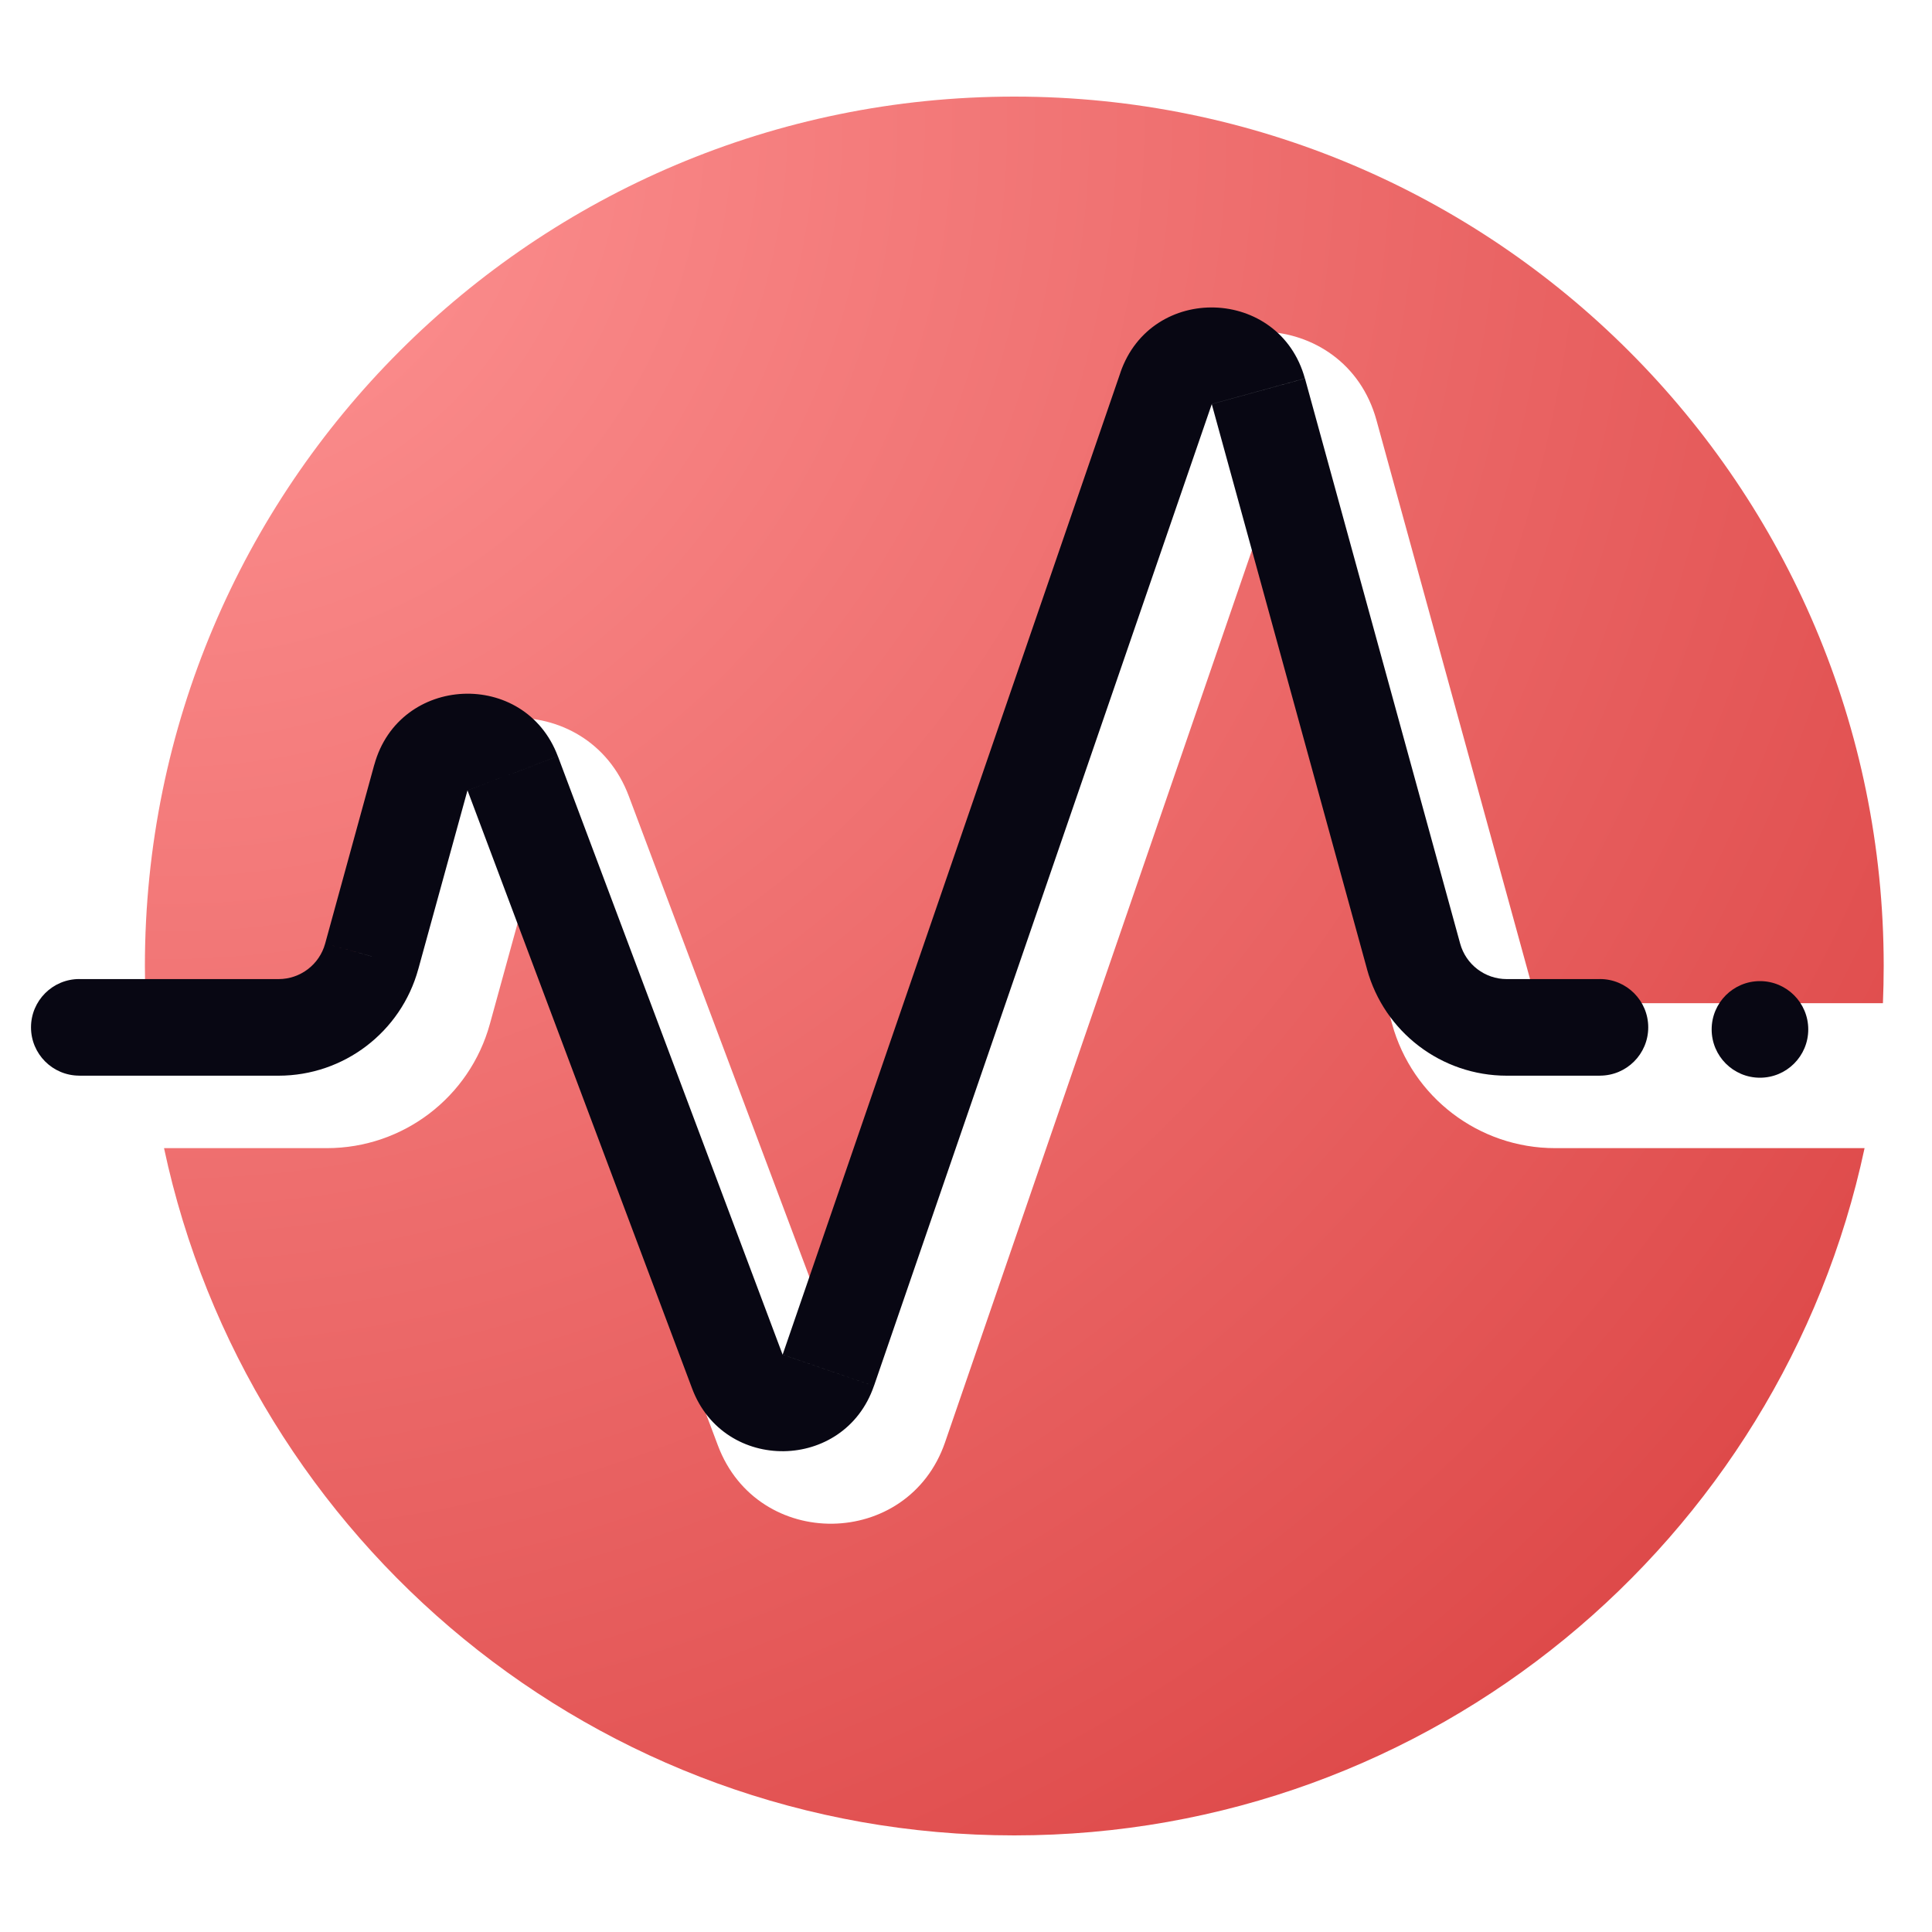
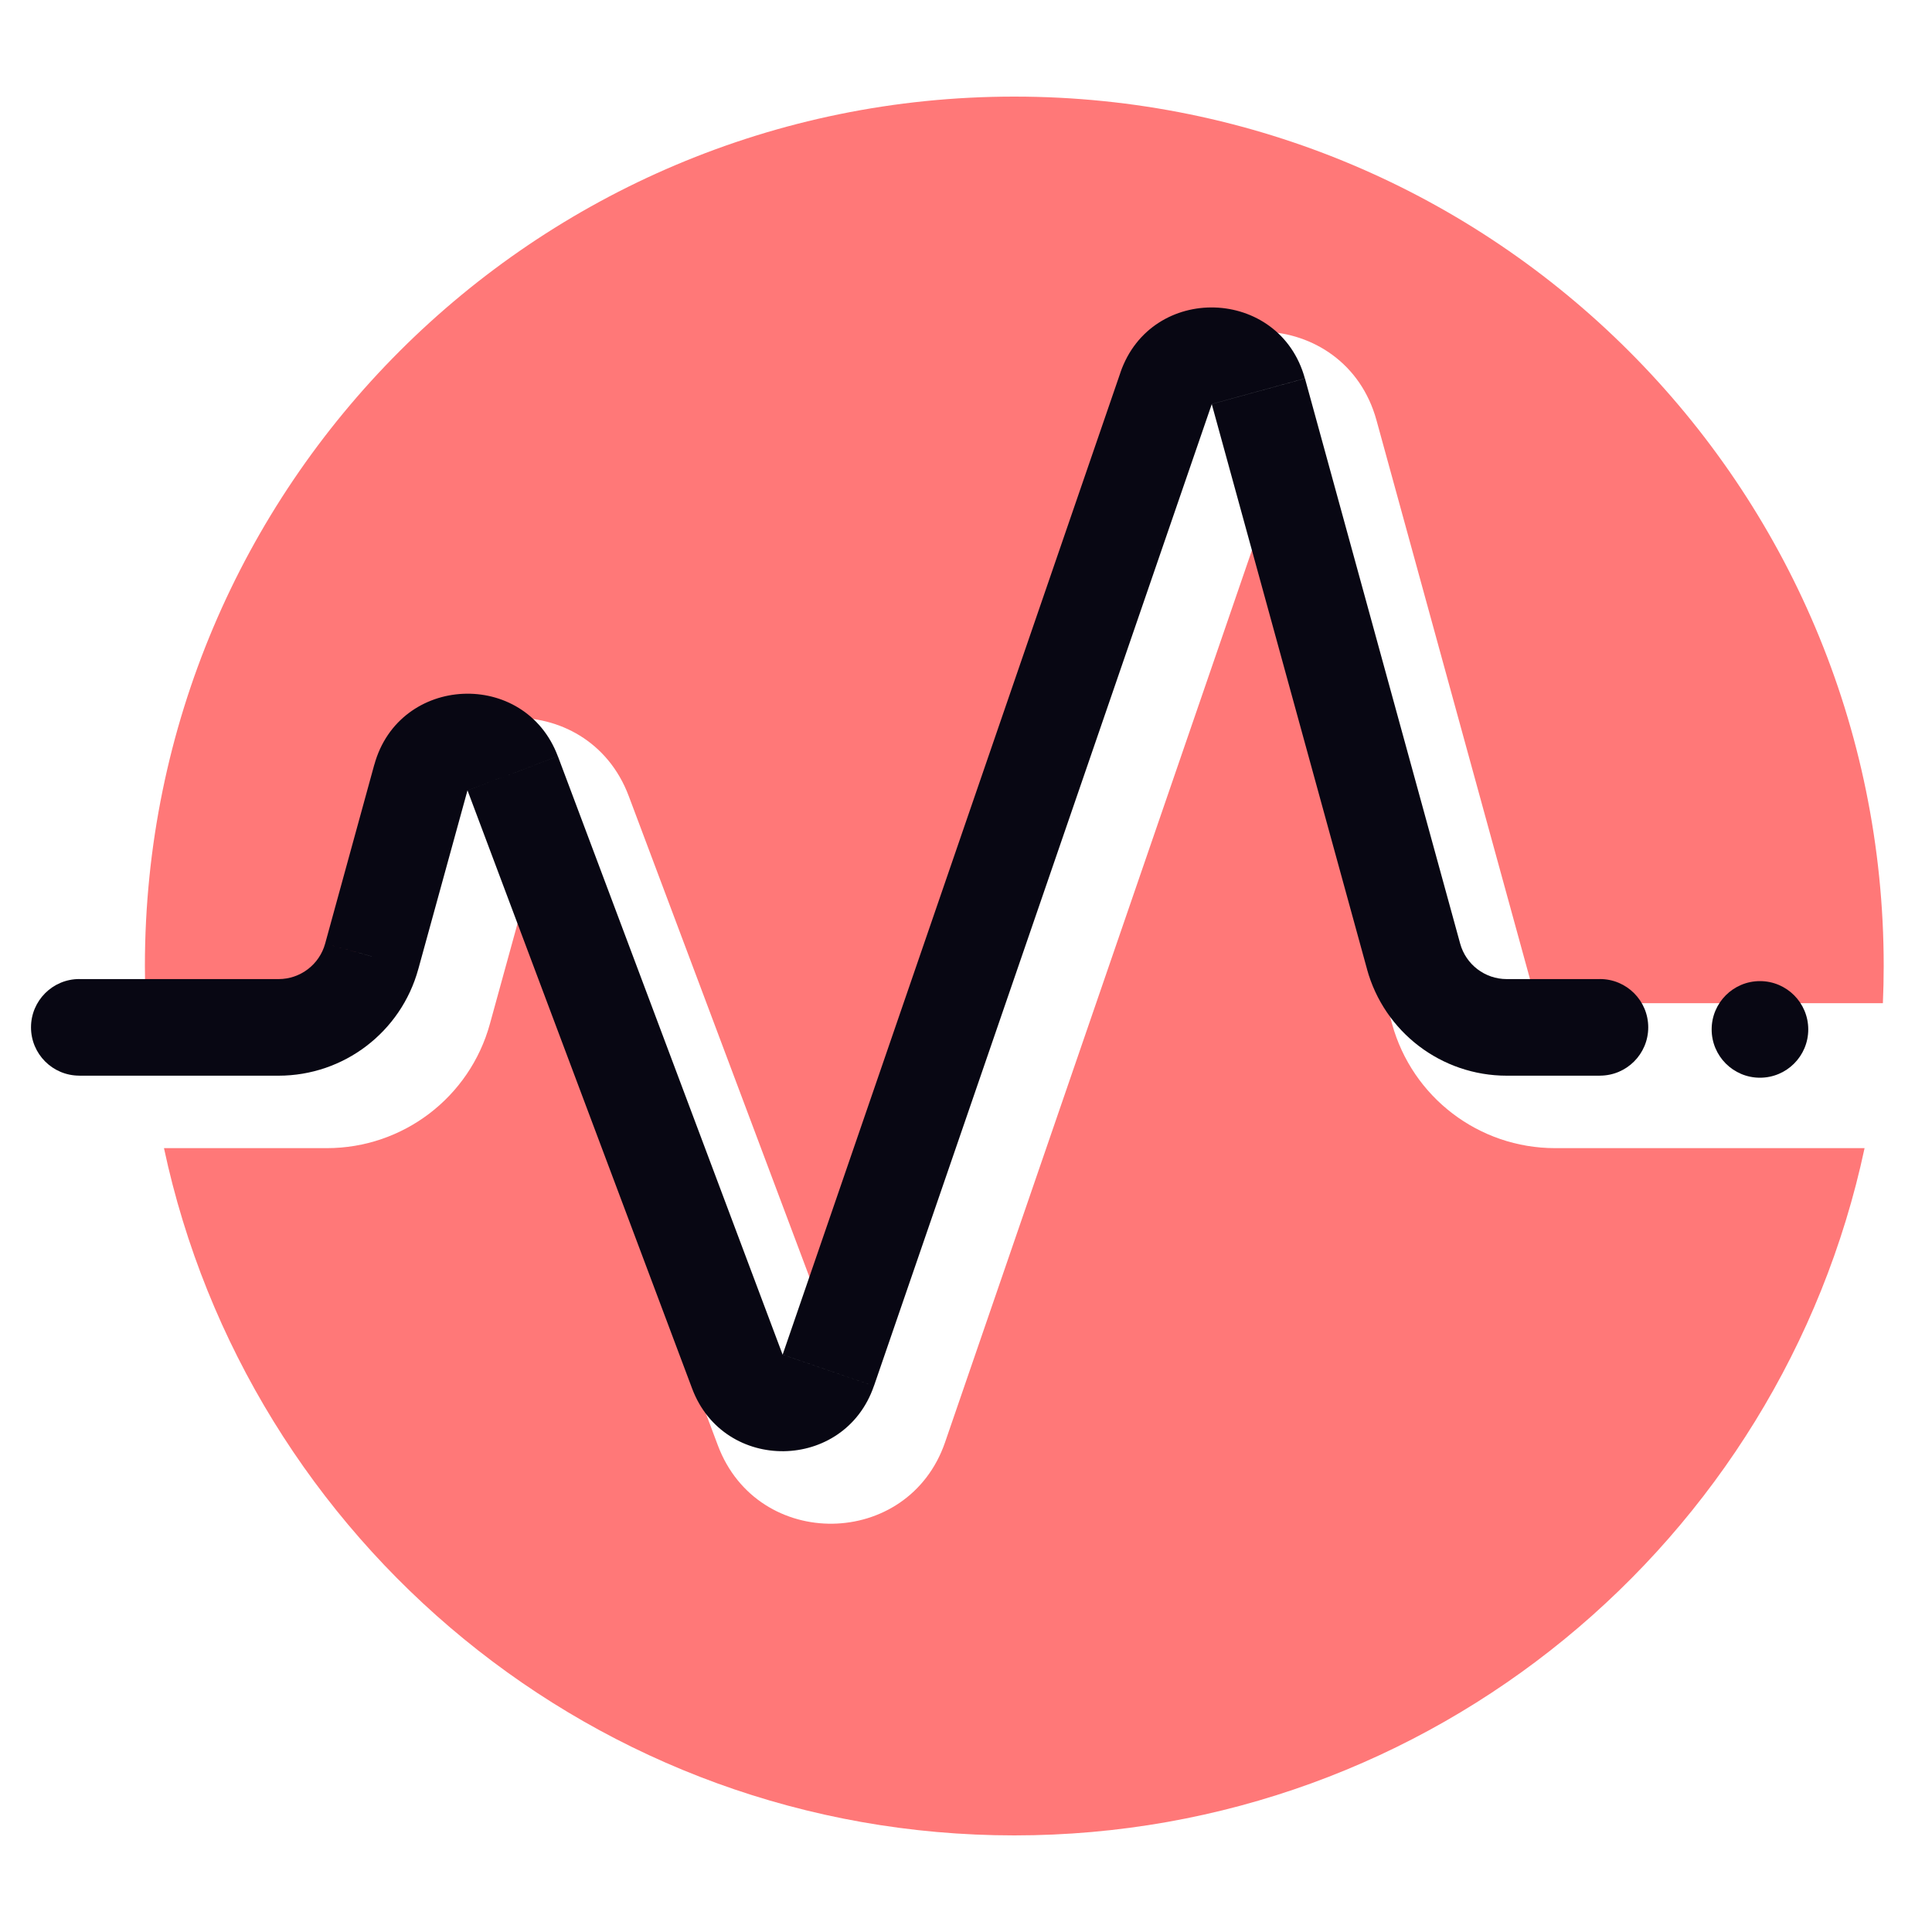
<svg xmlns="http://www.w3.org/2000/svg" width="40" height="40" fill="none">
-   <path fill-rule="evenodd" clip-rule="evenodd" d="M38.984 20.771c.01-.255.016-.513.016-.771 0-9.941-8.059-18-18-18S3 10.059 3 20c0 .258.005.516.016.771H6.77a.5.5 0 0 0 .482-.367L8.268 16.7c.642-2.337 3.9-2.485 4.751-.217l4.163 11.085 6.542-19.017c.8-2.325 4.124-2.22 4.775.151l3.215 11.7a.5.5 0 0 0 .482.368h6.788Zm-.38 3h-6.408a3.5 3.5 0 0 1-3.375-2.573l-2.786-10.14-6.468 18.802c-.762 2.216-3.88 2.26-4.704.066l-4.11-10.944-.61 2.216a3.5 3.5 0 0 1-3.374 2.573H3.396C5.129 31.901 12.352 38 21 38s15.87-6.098 17.604-14.229Z" fill="url(#a)" />
-   <path d="M1.642 22.27a1 1 0 1 1 0-2v2Zm31.483-2a1 1 0 1 1 0 2v-2ZM7.697 19.8l-.964-.264.964.265Zm1.017-3.702.965.265-.965-.265Zm1.9-.087-.935.352.936-.352Zm4.653 12.387-.936.351.936-.351Zm14-8.597.965-.265-.965.265Zm-.964.265-3.215-11.7 1.93-.53 3.213 11.7-1.928.53ZM9.679 16.363 8.66 20.066l-1.928-.53 1.017-3.703 1.929.53Zm-3.91 5.908H1.642v-2H5.77v2Zm25.427-2h1.929v2h-1.93v-2ZM14.33 28.749 9.679 16.363l1.872-.704 4.652 12.387-1.872.703ZM25.089 8.365l-6.995 20.331-1.89-.65 6.993-20.331 1.892.65ZM8.66 20.065a3 3 0 0 1-2.892 2.206v-2a1 1 0 0 0 .964-.735l1.928.53Zm-.91-4.232c.513-1.87 3.119-1.988 3.8-.174l-1.872.704-1.929-.53Zm8.452 12.213 1.891.65c-.61 1.773-3.104 1.808-3.763.053l1.872-.703Zm8.886-19.68-1.892-.651c.64-1.86 3.299-1.776 3.82.12l-1.928.53Zm5.143 11.17a1 1 0 0 0 .964.735v2a3 3 0 0 1-2.893-2.206l1.928-.53Z" fill="#080713" />
+   <path fill-rule="evenodd" clip-rule="evenodd" d="M38.983 20.771c.011-.255.017-.513.017-.771 0-9.941-8.06-18-18-18-9.941 0-18 8.059-18 18 0 .258.005.516.016.771h3.752a.5.5 0 0 0 .483-.367L8.268 16.7c.642-2.337 3.899-2.485 4.75-.217l4.164 11.085 6.542-19.017c.8-2.325 4.124-2.22 4.775.151l3.214 11.7a.5.5 0 0 0 .483.368h6.788Zm-.379 3h-6.408a3.5 3.5 0 0 1-3.375-2.573l-2.786-10.14-6.468 18.802c-.762 2.216-3.88 2.26-4.704.066l-4.11-10.944-.61 2.216a3.5 3.5 0 0 1-3.375 2.573H3.395C5.13 31.901 12.352 38 21 38c8.647 0 15.87-6.098 17.604-14.229Z" fill="#FF7878" />
+   <path d="M1.642 22.27a1 1 0 1 1 0-2v2Zm31.483-2a1 1 0 0 1 0 2v-2ZM7.697 19.8l-.964-.264.964.265Zm1.017-3.702.965.265-.965-.265Zm1.9-.087-.935.352.936-.352Zm4.653 12.387-.936.351.936-.351Zm14-8.597.965-.265-.965.265Zm-.964.265-3.215-11.7 1.93-.53 3.213 11.7-1.928.53ZM9.679 16.363 8.66 20.066l-1.928-.53 1.017-3.703 1.929.53Zm-3.91 5.908H1.642v-2H5.77v2Zm25.427-2h1.929v2h-1.93v-2ZM14.33 28.749 9.679 16.363l1.872-.704 4.652 12.387-1.872.703ZM25.089 8.365l-6.995 20.331-1.89-.65 6.993-20.331 1.892.65ZM8.66 20.065a3 3 0 0 1-2.892 2.206v-2a1 1 0 0 0 .964-.735l1.928.53Zm-.91-4.232c.513-1.87 3.119-1.988 3.8-.174l-1.872.704-1.929-.53Zm8.452 12.213 1.891.65c-.61 1.773-3.104 1.808-3.763.053l1.872-.703Zm8.886-19.68-1.892-.651c.64-1.86 3.299-1.776 3.82.12l-1.928.53Zm5.143 11.17a1 1 0 0 0 .964.735v2a3 3 0 0 1-2.893-2.206l1.928-.53Z" fill="#080713" />
  <circle cx="36.438" cy="21.313" r="1" fill="#080713" />
-   <defs>
-     <radialGradient id="a" cx="0" cy="0" r="1" gradientUnits="userSpaceOnUse" gradientTransform="matrix(36 36 -36 36 3 2)">
-       <stop stop-color="#FF9595" />
-       <stop offset="1" stop-color="#D93E3E" />
-     </radialGradient>
-   </defs>
</svg>
